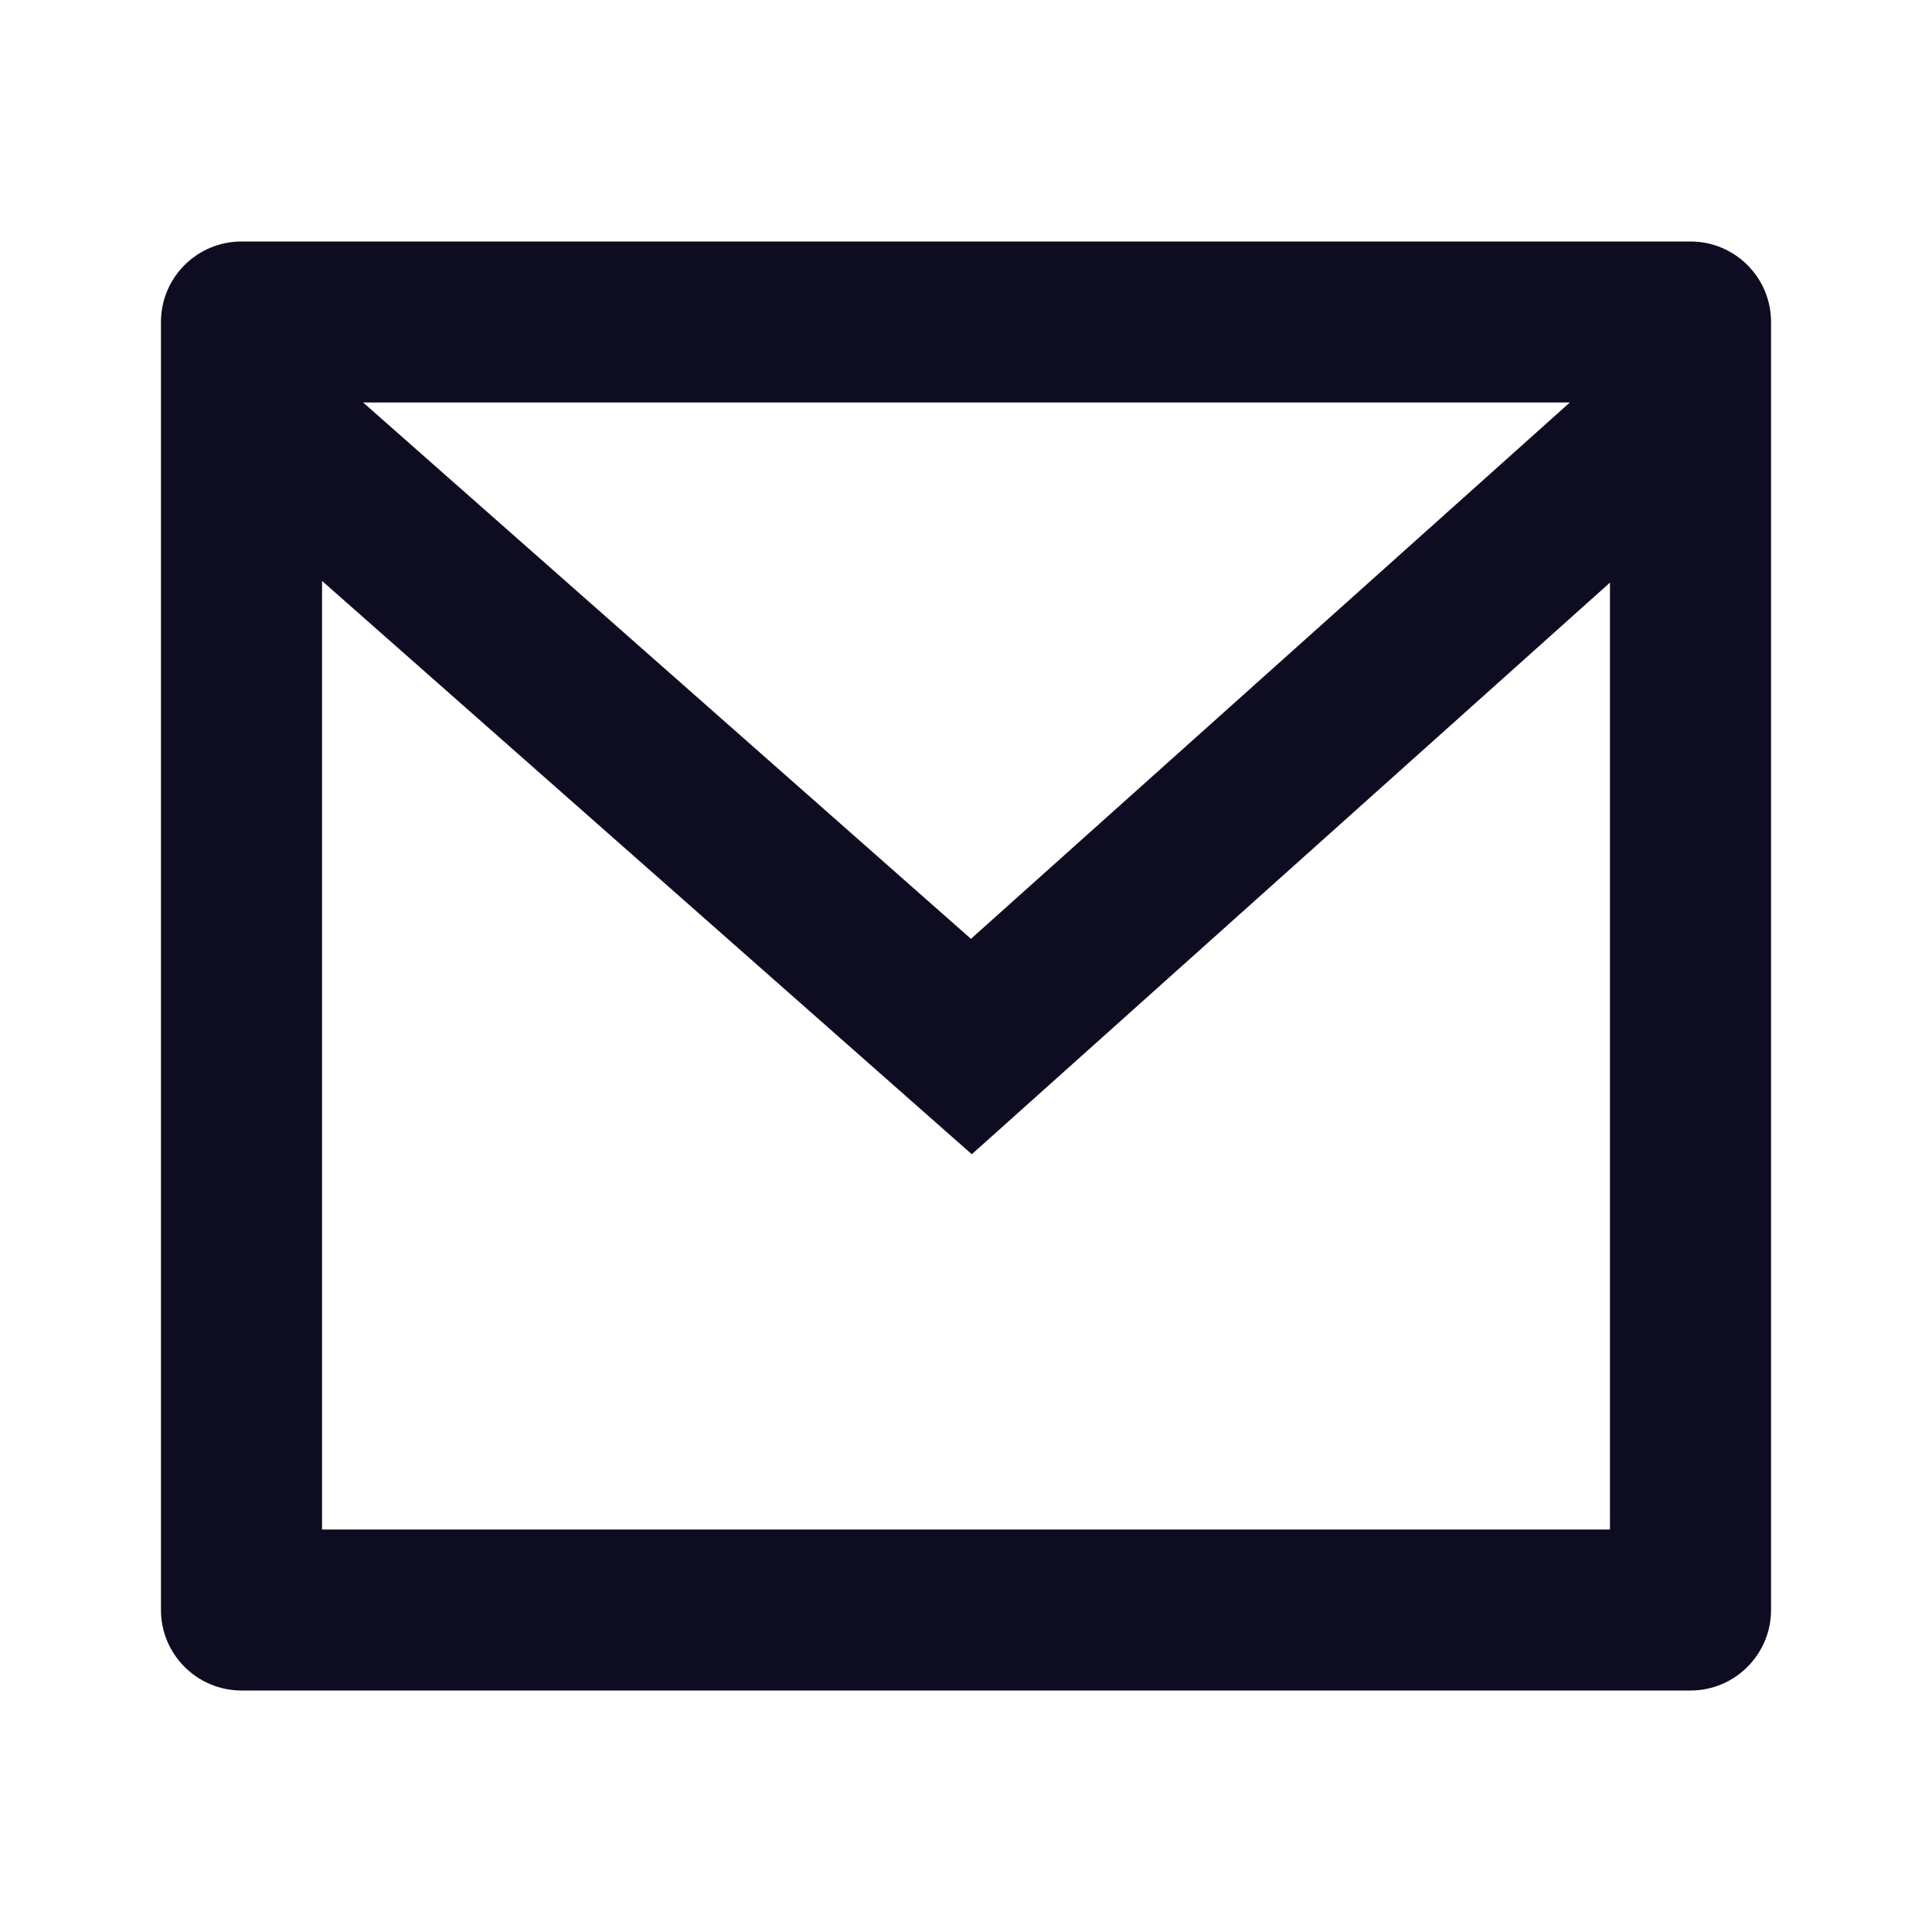
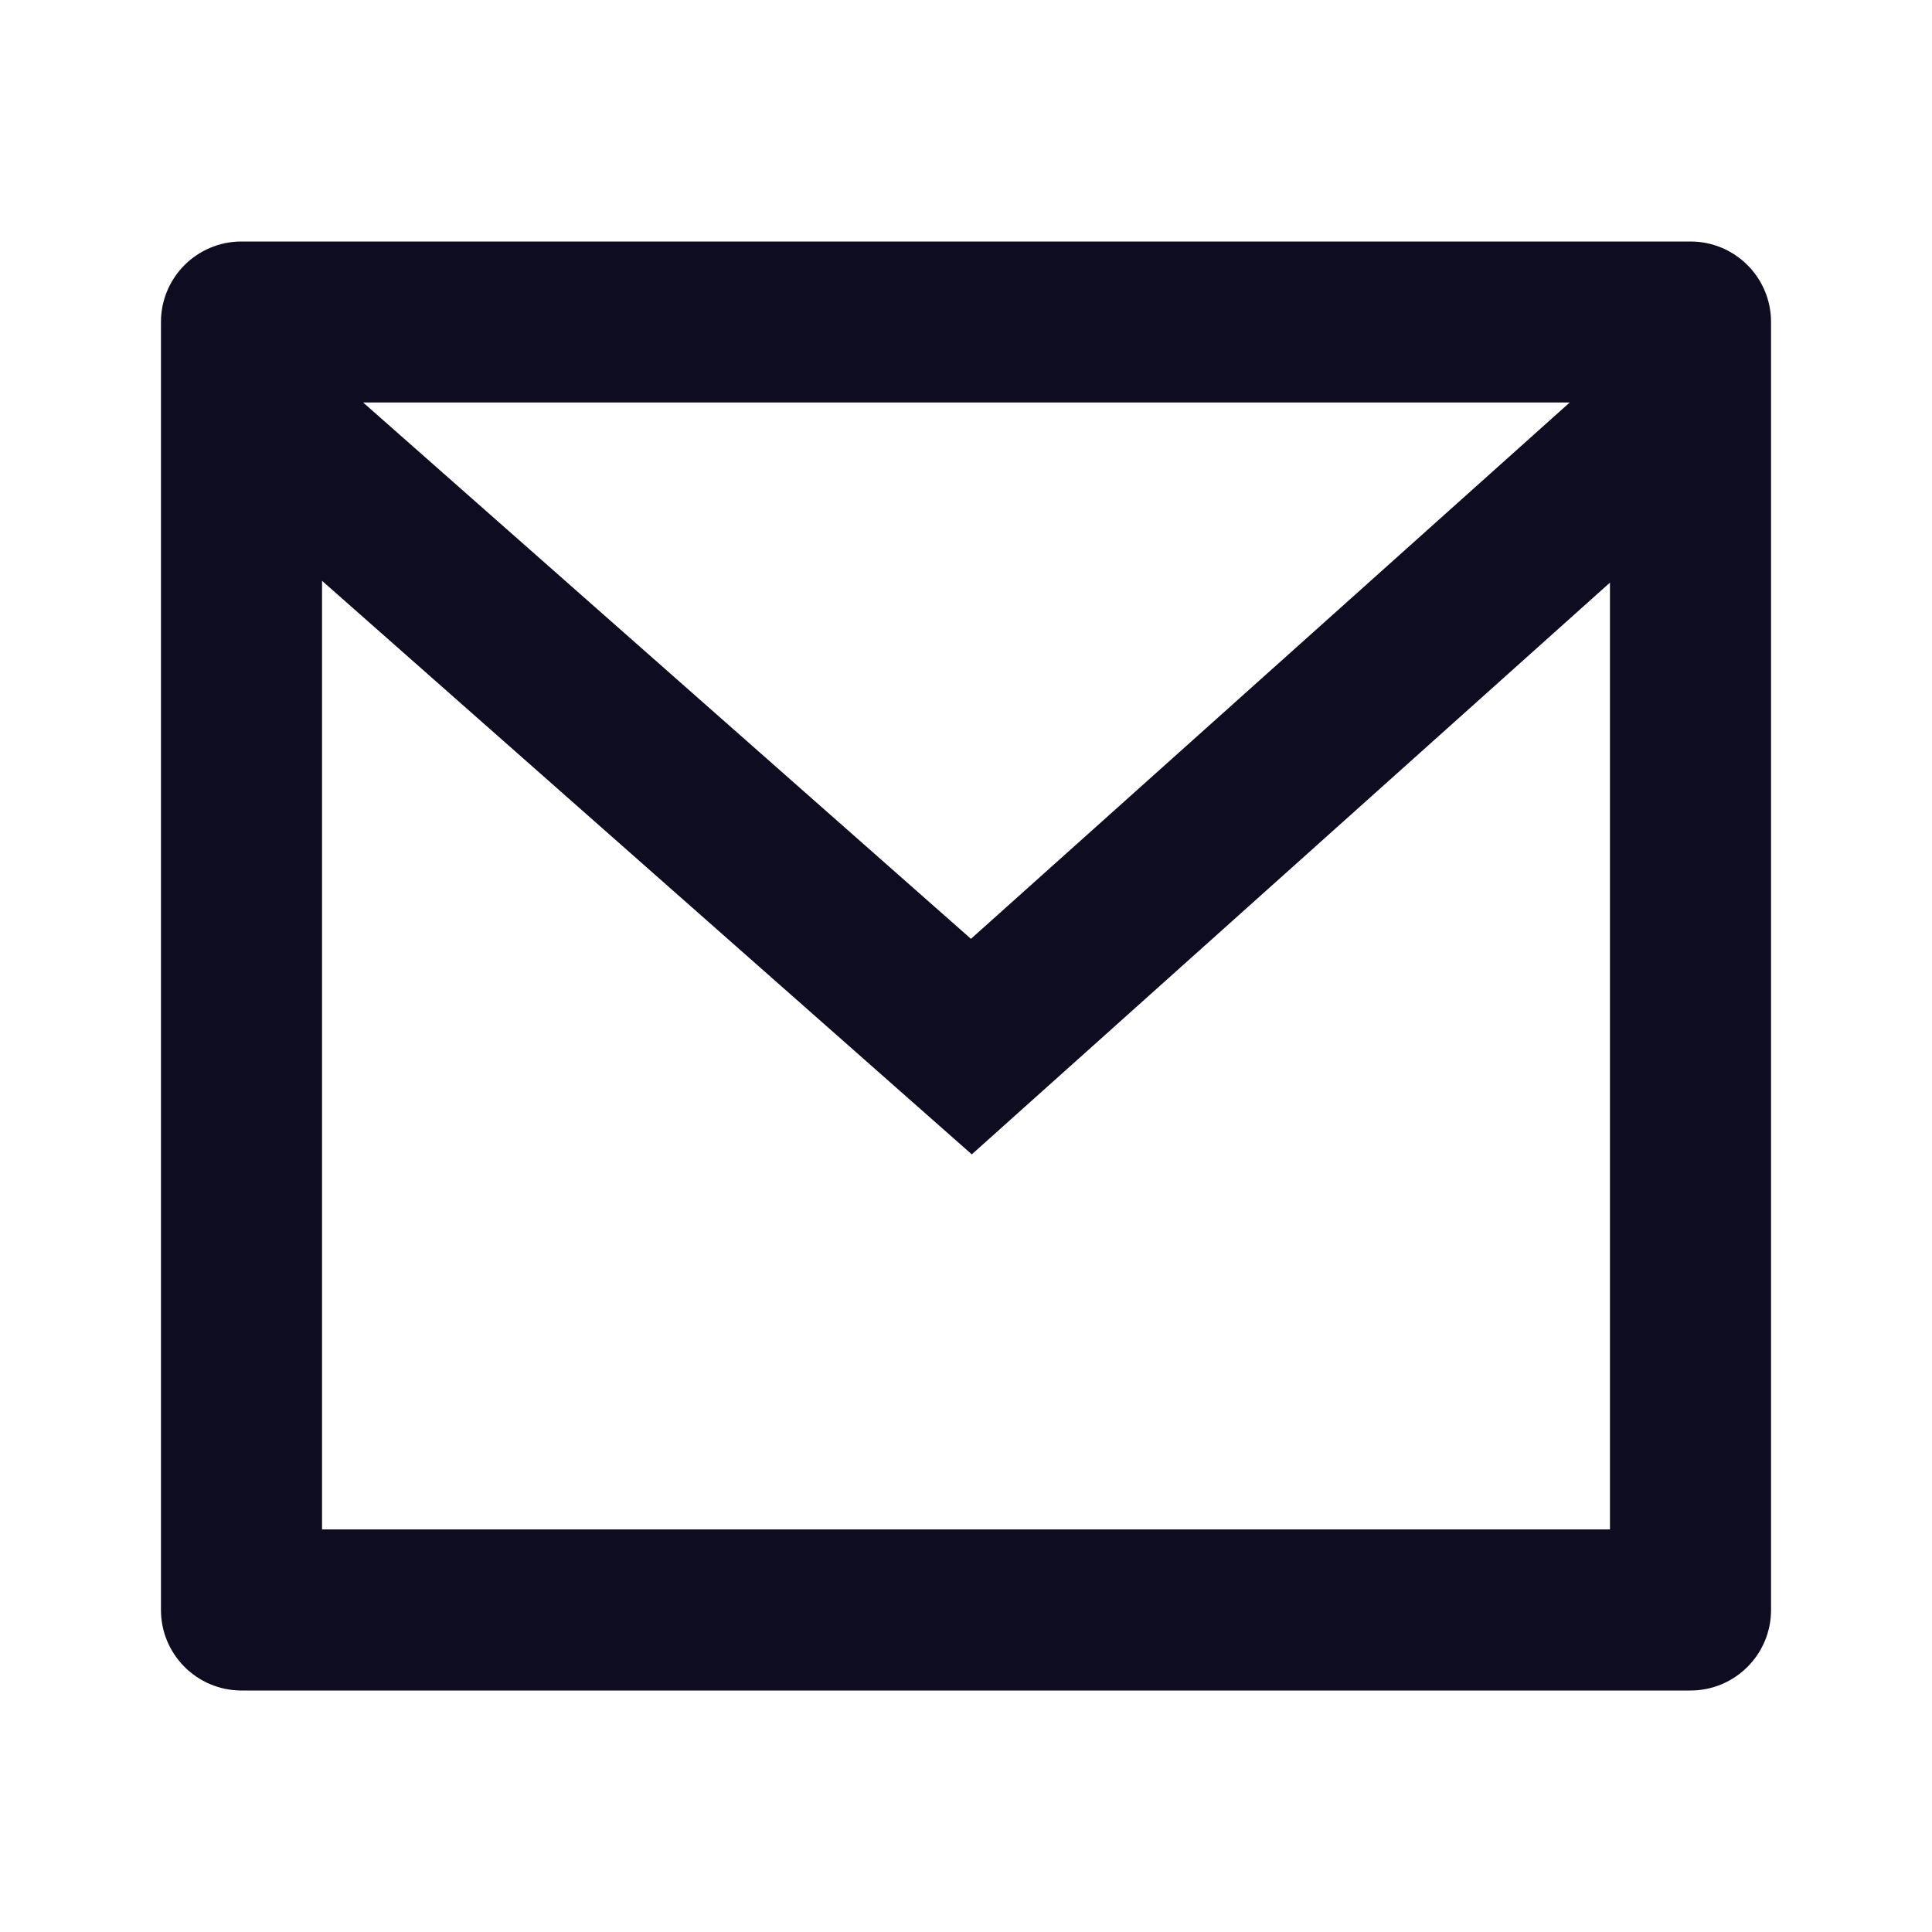
- <svg xmlns="http://www.w3.org/2000/svg" width="16" height="16" viewBox="0 0 16 16" fill="none">
-   <path fill-rule="evenodd" clip-rule="evenodd" d="M2 2H14C14.368 2 14.667 2.298 14.667 2.667V13.333C14.667 13.701 14.368 14 14 14H2C1.632 14 1.333 13.701 1.333 13.333V2.667C1.333 2.298 1.632 2 2 2ZM13.333 4.825L8.048 9.559L2.667 4.811V12.667H13.333V4.825ZM3.007 3.333L8.041 7.775L13.001 3.333H3.007Z" fill="#0D0C21" />
+ <svg xmlns="http://www.w3.org/2000/svg" width="16" height="16" fill="none">
+   <path fill="#0D0C21" fill-rule="evenodd" d="M2 2h12c.368 0 .667.298.667.667v10.666A.667.667 0 0 1 14 14H2a.667.667 0 0 1-.667-.667V2.667C1.333 2.298 1.632 2 2 2m11.333 2.825L8.048 9.56 2.667 4.81v7.856h10.666zM3.007 3.333l5.034 4.442L13 3.333z" clip-rule="evenodd" />
</svg>
